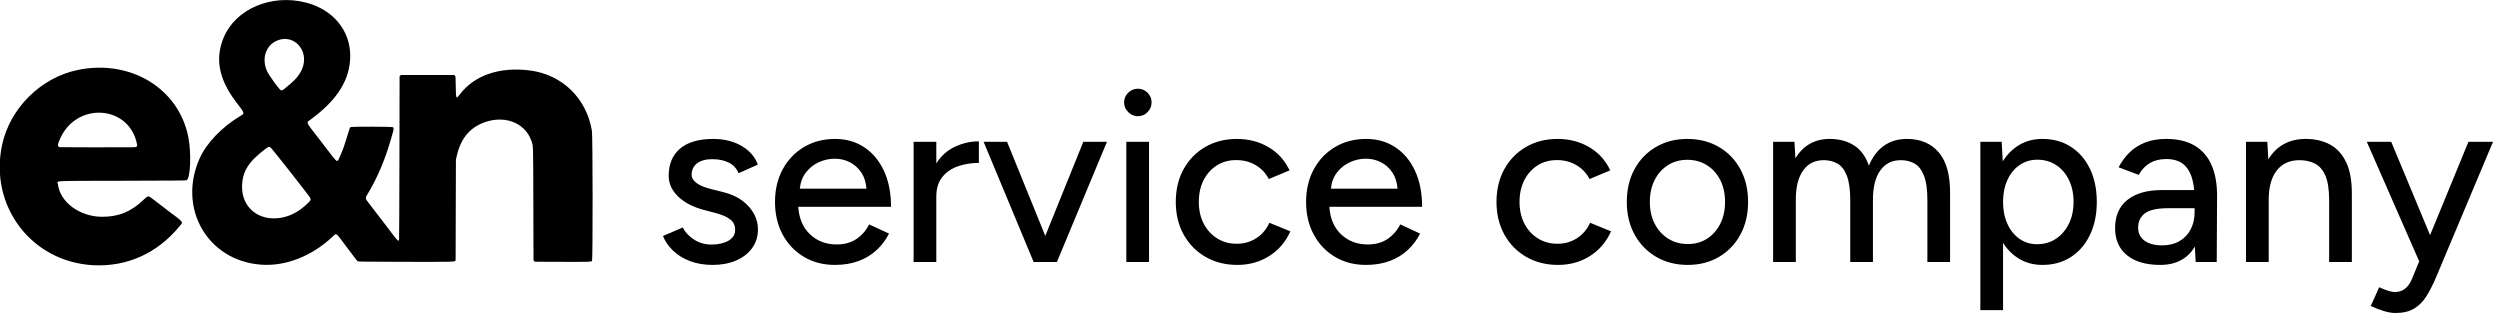
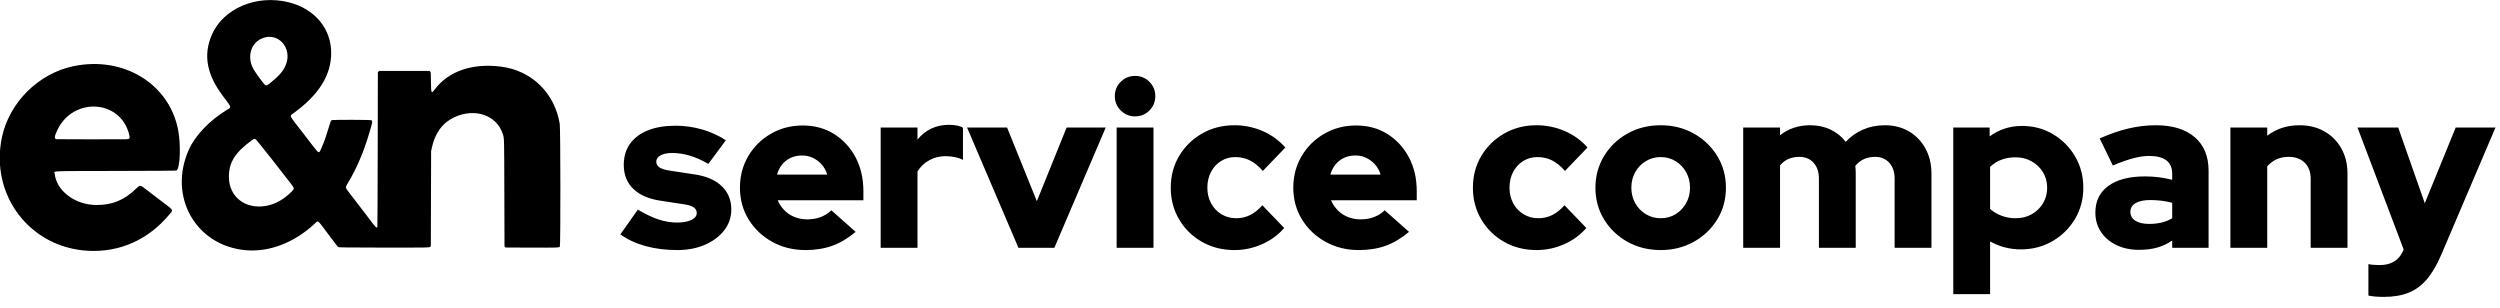
- <svg xmlns="http://www.w3.org/2000/svg" viewBox="0 0 2856.07 371.66" width="2856" height="372" role="img">
+ <svg xmlns="http://www.w3.org/2000/svg" viewBox="0 0 3020.32 371.66" width="3020" height="372" role="img">
  <path fill="#000" transform="translate(0.00 0.00) scale(1.0) translate(-91.67 -130.33)" d="M198.17 433.13C127.62 429.41 79.18 365.54 94.04 295.83C103.01 253.73 138.37 218.71 180.69 210.03C240.82 197.69 295.85 231.16 306.81 286.74C310.39 304.91 309.29 333.57 304.91 336.08C304.32 336.41 289.50 336.53 231.62 336.67C148.49 336.86 157.43 336.45 157.77 340.00C159.78 360.75 182.57 377.80 208.33 377.81C227.57 377.83 241.73 371.92 256.36 357.79C260.96 353.35 260.95 353.35 267.67 358.64C272.22 362.23 274.09 363.66 282.67 370.11C302.57 385.08 301.22 383.25 296.60 388.85C271.21 419.62 236.66 435.16 198.17 433.13ZM389.17 432.46C328.33 427.49 294.29 367.72 319.88 310.83C327.63 293.60 345.05 275.42 365.80 262.90C371.54 259.44 371.83 260.45 361.12 246.30C341.50 220.35 337.12 196.94 347.36 172.70C361.05 140.30 401.72 123.05 440.92 133.02C471.93 140.90 491.80 164.72 491.79 194.00C491.78 221.10 476.96 244.71 445.79 267.28C441.34 270.50 440.36 268.55 457.46 290.50C460.03 293.80 463.48 298.30 465.13 300.50C466.78 302.70 469.69 306.45 471.60 308.83C477.33 315.98 477.04 316.02 480.61 307.61C483.87 299.96 485.16 296.30 488.15 286.35C491.10 276.52 491.35 275.86 492.26 275.37C493.58 274.67 539.85 274.76 540.63 275.47C541.58 276.33 541.54 277.89 540.47 281.55C540.00 283.17 538.88 287.05 537.99 290.17C531.49 312.77 522.59 333.67 512.01 351.15C508.65 356.69 508.65 356.65 513.47 362.83C515.04 364.85 519.13 370.18 522.55 374.67C525.97 379.16 530.24 384.71 532.04 387.00C533.84 389.29 537.20 393.72 539.52 396.83C545.29 404.61 546.68 405.95 547.56 404.58C547.71 404.35 547.91 362.13 548.00 310.76L548.17 217.35L548.93 216.59L549.69 215.83L580.17 215.83L610.65 215.83L611.41 216.59C612.16 217.35 612.17 217.43 612.33 228.99C612.54 243.43 612.67 243.68 617.05 237.94C633.69 216.06 662.48 206.23 697.03 210.65C733.98 215.37 761.75 242.43 767.89 279.67C768.86 285.55 768.98 427.20 768.02 428.24C766.97 429.36 765.78 429.39 733.26 429.28L702.68 429.17L701.93 428.41L701.17 427.65L700.98 363.24C700.78 293.00 700.91 297.66 698.96 291.68C691.61 269.15 665.29 260.23 640.43 271.84C626.20 278.49 617.02 291.10 613.28 309.17L612.52 312.83L612.34 370.28L612.17 427.73L611.42 428.33C610.16 429.35 607.33 429.39 553.33 429.27C508.64 429.17 501.37 429.09 500.53 428.67C499.56 428.18 498.68 427.05 487.56 412.17C474.81 395.10 476.25 396.20 471.91 400.29C447.76 423.03 417.55 434.78 389.17 432.46ZM413.17 378.85C423.96 376.92 433.91 371.48 443.23 362.40C447.86 357.89 447.89 358.15 441.77 350.33C439.26 347.12 435.47 342.25 433.35 339.49C425.67 329.50 415.92 317.16 405.20 303.83C399.70 297.00 399.54 296.92 395.95 299.56C375.58 314.53 368.27 326.15 368.21 343.67C368.13 367.86 387.95 383.38 413.17 378.85ZM243.75 298.38C248.78 298.31 249.12 297.62 247.32 291.14C235.98 250.30 180.14 247.52 161.15 286.86C157.21 295.04 156.93 297.89 160.04 298.31C161.25 298.47 233.02 298.53 243.75 298.38ZM416.68 231.61C428.68 222.03 433.52 216.57 436.76 209.00C445.83 187.78 426.65 167.37 406.83 177.15C394.71 183.13 390.44 198.27 397.01 211.97C399.32 216.79 410.71 232.43 412.40 233.11C413.63 233.60 414.64 233.25 416.68 231.61Z" />
-   <path d="M814.16 302.47Q799.69 302.47 788.29 298.12Q776.9 293.78 769.04 286.3Q761.19 278.82 757.39 269.41L779.97 259.72Q784.37 268.18 793.16 273.7Q801.95 279.22 812.58 279.22Q824.52 279.22 832.18 274.82Q839.85 270.42 839.85 262.32Q839.85 254.79 834.08 250.38Q828.3 245.97 817.42 243.17L804.36 239.73Q785.3 234.66 774.62 224.26Q763.93 213.87 763.93 200.61Q763.93 180.61 776.96 169.58Q789.98 158.54 815.12 158.54Q827.45 158.54 837.71 162.17Q847.98 165.8 855.3 172.38Q862.62 178.96 865.78 187.88L843.73 197.74Q840.52 189.53 832.53 185.59Q824.54 181.66 813.82 181.66Q802.68 181.66 796.4 186.39Q790.13 191.13 790.13 199.63Q790.13 204.49 795.48 208.69Q800.83 212.89 811.27 215.54L825.97 219.22Q839.42 222.52 848.24 229.22Q857.06 235.93 861.49 244.35Q865.91 252.78 865.91 261.86Q865.91 274.22 859.14 283.41Q852.36 292.6 840.72 297.53Q829.09 302.47 814.16 302.47ZM953.87 302.47Q933.83 302.47 918.39 293.26Q902.95 284.06 894.17 267.86Q885.38 251.65 885.38 230.5Q885.38 209.36 894.23 193.15Q903.07 176.95 918.56 167.75Q934.06 158.54 954.07 158.54Q972.91 158.54 987.3 168.02Q1001.68 177.5 1009.81 194.9Q1017.93 212.3 1017.93 236.1H911.96Q913.33 256.29 925.56 267.69Q937.79 279.09 955.71 279.09Q969.4 279.09 978.63 272.71Q987.85 266.32 992.98 256.19L1015.64 266.68Q1010.16 277.5 1001.39 285.59Q992.62 293.68 980.7 298.07Q968.78 302.47 953.87 302.47ZM913.73 215.35H989.84Q989.02 204.4 983.92 196.82Q978.82 189.23 970.92 185.18Q963.03 181.13 953.54 181.13Q944.33 181.13 935.53 185.11Q926.72 189.1 920.78 196.76Q914.83 204.41 913.73 215.35ZM1043.74 299.17V161.84H1069.67V186.48Q1077.87 173.57 1091.02 167.43Q1104.16 161.29 1118.29 161.29V185.92Q1105.96 185.92 1094.84 189.63Q1083.72 193.34 1076.69 201.83Q1069.67 210.32 1069.67 224.55V299.17ZM1180.88 299.17 1123.71 161.84H1150.51L1194.16 269.31L1237.61 161.84H1264.6L1207.43 299.17ZM1286.74 299.17V161.84H1312.67V299.17ZM1299.9 132.59Q1293.62 132.59 1288.9 127.88Q1284.19 123.16 1284.19 116.88Q1284.19 110.32 1288.9 105.75Q1293.62 101.17 1299.9 101.17Q1306.46 101.17 1311.03 105.75Q1315.61 110.32 1315.61 116.88Q1315.61 123.16 1311.03 127.88Q1306.46 132.59 1299.9 132.59ZM1413.64 302.47Q1393.08 302.47 1377.17 293.26Q1361.25 284.06 1352.25 267.82Q1343.24 251.58 1343.24 230.5Q1343.24 209.36 1352.15 193.15Q1361.06 176.95 1376.89 167.75Q1392.73 158.54 1413.09 158.54Q1433.22 158.54 1449.2 167.94Q1465.17 177.34 1473.25 194.46L1449.52 204.35Q1444.38 194.35 1434.56 188.53Q1424.74 182.71 1412.31 182.71Q1399.76 182.71 1390.13 188.8Q1380.5 194.9 1375.03 205.66Q1369.56 216.43 1369.56 230.5Q1369.56 244.58 1375.13 255.31Q1380.7 266.03 1390.5 272.17Q1400.31 278.3 1412.85 278.3Q1425.4 278.3 1435.28 271.89Q1445.17 265.48 1450.19 254.31L1474.11 264.12Q1466.03 282.22 1450 292.34Q1433.97 302.47 1413.64 302.47ZM1560.59 302.47Q1540.55 302.47 1525.11 293.26Q1509.67 284.06 1500.89 267.86Q1492.11 251.65 1492.11 230.5Q1492.11 209.36 1500.95 193.15Q1509.79 176.95 1525.29 167.75Q1540.78 158.54 1560.79 158.54Q1579.64 158.54 1594.02 168.02Q1608.4 177.5 1616.53 194.9Q1624.65 212.3 1624.65 236.1H1518.68Q1520.05 256.29 1532.28 267.69Q1544.51 279.09 1562.43 279.09Q1576.13 279.09 1585.35 272.71Q1594.57 266.32 1599.71 256.19L1622.36 266.68Q1616.88 277.5 1608.11 285.59Q1599.34 293.68 1587.42 298.07Q1575.51 302.47 1560.59 302.47ZM1520.46 215.35H1596.57Q1595.74 204.4 1590.64 196.82Q1585.54 189.23 1577.65 185.18Q1569.75 181.13 1560.27 181.13Q1551.06 181.13 1542.25 185.11Q1533.44 189.1 1527.5 196.76Q1521.56 204.41 1520.46 215.35ZM1780.04 302.47Q1759.48 302.47 1743.56 293.26Q1727.65 284.06 1718.64 267.82Q1709.64 251.58 1709.64 230.5Q1709.64 209.36 1718.55 193.15Q1727.45 176.95 1743.29 167.75Q1759.12 158.54 1779.49 158.54Q1799.62 158.54 1815.59 167.94Q1831.56 177.34 1839.65 194.46L1815.92 204.35Q1810.78 194.35 1800.96 188.53Q1791.13 182.71 1778.7 182.71Q1766.15 182.71 1756.53 188.8Q1746.9 194.9 1741.43 205.66Q1735.96 216.43 1735.96 230.5Q1735.96 244.58 1741.53 255.31Q1747.1 266.03 1756.9 272.17Q1766.7 278.3 1779.25 278.3Q1791.8 278.3 1801.68 271.89Q1811.56 265.48 1816.58 254.31L1840.51 264.12Q1832.43 282.22 1816.4 292.34Q1800.37 302.47 1780.04 302.47ZM1928.21 302.47Q1907.81 302.47 1892.08 293.26Q1876.35 284.06 1867.43 267.86Q1858.5 251.65 1858.5 230.5Q1858.5 209.36 1867.29 193.15Q1876.07 176.95 1891.79 167.75Q1907.52 158.54 1927.63 158.54Q1948.03 158.54 1963.76 167.75Q1979.48 176.95 1988.27 193.15Q1997.06 209.36 1997.06 230.5Q1997.06 251.65 1988.28 267.86Q1979.5 284.06 1963.91 293.26Q1948.33 302.47 1928.21 302.47ZM1928.2 278.62Q1940.75 278.62 1950.28 272.46Q1959.81 266.3 1965.28 255.49Q1970.74 244.68 1970.74 230.5Q1970.74 216.33 1965.27 205.52Q1959.8 194.71 1950.02 188.55Q1940.24 182.39 1927.67 182.39Q1915.1 182.39 1905.43 188.55Q1895.77 194.71 1890.3 205.51Q1884.83 216.31 1884.83 230.49Q1884.83 244.66 1890.39 255.46Q1895.96 266.27 1905.77 272.44Q1915.58 278.62 1928.2 278.62ZM2025.65 299.17V161.84H2050.01L2051.15 180.75Q2057.54 169.88 2067.45 164.21Q2077.36 158.54 2090.27 158.54Q2106.71 158.54 2118.28 166.06Q2129.85 173.57 2135.07 189.14Q2141.08 174.32 2152.12 166.43Q2163.17 158.54 2178.39 158.54Q2201.7 158.54 2214.86 173.85Q2228.02 189.15 2227.83 220.62V299.17H2201.9V228.86Q2201.9 210.31 2197.96 200.43Q2194.02 190.55 2187.35 186.73Q2180.69 182.9 2171.94 182.82Q2156.61 182.67 2148.16 194.45Q2139.7 206.23 2139.7 227.87V299.17H2113.78V228.86Q2113.78 210.31 2109.84 200.43Q2105.89 190.55 2099.23 186.73Q2092.56 182.9 2083.82 182.82Q2068.48 182.67 2060.03 194.45Q2051.58 206.23 2051.58 227.87V299.17ZM2262.41 354.1V161.84H2286.77L2288.02 184.16Q2295.52 172.08 2307.05 165.31Q2318.58 158.54 2333.37 158.54Q2351.89 158.54 2365.86 167.55Q2379.83 176.55 2387.64 192.72Q2395.44 208.88 2395.44 230.51Q2395.44 251.85 2387.64 268.15Q2379.83 284.46 2365.86 293.46Q2351.89 302.47 2333.37 302.47Q2318.66 302.47 2307.24 295.78Q2295.83 289.09 2288.34 277.25V354.1ZM2327.24 278.82Q2339.38 278.82 2348.72 272.64Q2358.06 266.46 2363.47 255.56Q2368.89 244.65 2368.89 230.5Q2368.89 216.35 2363.63 205.45Q2358.37 194.56 2349.02 188.42Q2339.67 182.27 2327.51 182.27Q2316.12 182.27 2307.21 188.42Q2298.31 194.57 2293.32 205.47Q2288.34 216.37 2288.34 230.51Q2288.34 244.66 2293.32 255.58Q2298.3 266.5 2307.08 272.66Q2315.85 278.82 2327.24 278.82ZM2467.96 302.47Q2443.53 302.47 2429.93 291.41Q2416.34 280.35 2416.34 260.44Q2416.34 239.33 2430.46 228.14Q2444.58 216.94 2469.93 216.94H2506.64Q2505.15 199.43 2497.53 190.48Q2489.91 181.52 2474.78 181.52Q2464.12 181.52 2456.34 185.94Q2448.55 190.36 2443.32 199.62L2420.35 190.93Q2425.2 181.56 2432.54 174.26Q2439.89 166.96 2450.33 162.75Q2460.77 158.54 2474.78 158.54Q2494.36 158.54 2507.3 166.22Q2520.24 173.9 2526.61 188.54Q2532.98 203.17 2532.85 224.38L2532.45 299.17H2508.42L2507.44 281.52Q2501.65 291.57 2491.67 297.02Q2481.69 302.47 2467.96 302.47ZM2470.27 280.14Q2481.36 280.14 2489.72 275.38Q2498.08 270.61 2502.63 262.01Q2507.18 253.41 2507.18 241.97V237.69H2477.11Q2458.26 237.69 2450.46 243.52Q2442.66 249.36 2442.66 259.92Q2442.66 269.4 2449.95 274.77Q2457.23 280.14 2470.27 280.14ZM2565.91 299.17V161.84H2590.27L2591.4 181.92Q2598.19 170.55 2608.98 164.55Q2619.77 158.54 2634.05 158.54Q2650.21 158.54 2662.08 165.08Q2673.95 171.61 2680.48 185.54Q2687.01 199.47 2686.82 221.99V299.17H2660.89V228.86Q2660.89 210.31 2656.56 200.43Q2652.22 190.55 2644.68 186.73Q2637.13 182.9 2627.4 182.82Q2610.5 182.67 2601.17 194.45Q2591.84 206.23 2591.84 227.87V299.17ZM2736.58 357.4Q2730.69 357.4 2723.31 355.16Q2715.93 352.92 2708.44 349.39L2718.02 327.98Q2723.98 330.65 2728.5 332.06Q2733.01 333.47 2735.83 333.47Q2742.77 333.47 2747.54 329.71Q2752.31 325.94 2755.29 318.96L2763.75 298.38L2703.91 161.84H2731.81L2776.2 268.45L2820.01 161.84H2848.1L2783.17 316.26Q2777.84 328.9 2772.05 338.14Q2766.26 347.39 2757.92 352.39Q2749.58 357.4 2736.58 357.4Z" />
+   <path d="M818.14 301.92Q797.54 301.92 779.96 297.11Q762.38 292.3 749.47 282.97L770.62 253.03Q784.35 261.27 795.61 264.97Q806.88 268.68 817.86 268.68Q828.85 268.68 835.3 265.52Q841.76 262.37 841.76 257.15Q841.76 253.03 838.19 250.42Q834.62 247.81 826.93 246.71L798.09 242.32Q776.39 239.02 764.99 227.9Q753.59 216.77 753.59 198.92Q753.59 184.09 761.14 173.51Q768.7 162.94 782.71 157.31Q796.71 151.68 816.21 151.68Q832.14 151.68 847.8 156.07Q863.46 160.47 876.91 169.26L855.77 197.82Q843.95 190.95 833.24 187.8Q822.53 184.64 811.82 184.64Q803.31 184.64 798.09 187.52Q792.87 190.4 792.87 195.07Q792.87 199.47 796.71 202.08Q800.56 204.69 809.9 206.06L838.74 210.45Q860.16 213.48 871.83 224.6Q883.51 235.72 883.51 252.75Q883.51 267.03 874.99 278.02Q866.48 289.01 851.78 295.46Q837.09 301.92 818.14 301.92ZM973.05 301.92Q950.8 301.92 932.81 291.89Q914.82 281.87 904.38 264.84Q893.94 247.81 893.94 226.66Q893.94 205.51 903.97 188.48Q913.99 171.45 931.3 161.43Q948.6 151.4 969.75 151.4Q991.17 151.4 1007.65 161.7Q1024.13 172 1033.61 189.86Q1043.08 207.71 1043.08 230.78V241.77H939.54Q942.56 248.63 947.64 253.85Q952.72 259.07 959.86 261.95Q967 264.84 975.24 264.84Q984.31 264.84 991.72 261.95Q999.14 259.07 1004.36 253.85L1033.75 279.94Q1020.01 291.48 1005.59 296.7Q991.17 301.92 973.05 301.92ZM938.71 210.73H999.41Q997.22 203.59 992.68 198.51Q988.15 193.43 982.11 190.54Q976.07 187.66 968.93 187.66Q961.51 187.66 955.47 190.4Q949.42 193.15 945.17 198.23Q940.91 203.31 938.71 210.73ZM1063.96 299.17V153.87H1108.45V168.43Q1115.59 159.64 1125.21 155.11Q1134.82 150.58 1146.63 150.58Q1158.44 150.85 1163.38 154.15V192.88Q1158.99 190.68 1153.5 189.58Q1148 188.48 1142.24 188.48Q1131.8 188.48 1122.87 193.29Q1113.95 198.1 1108.45 206.88V299.17ZM1230.4 299.17 1168.33 153.87H1216.67L1252.65 242.86L1288.63 153.87H1335.87L1273.8 299.17ZM1349.05 299.17V153.87H1393.55V299.17ZM1371.3 140.42Q1361.14 140.42 1354 133.28Q1346.86 126.13 1346.86 115.97Q1346.86 105.7 1354 98.62Q1361.14 91.53 1371.3 91.53Q1381.57 91.53 1388.66 98.62Q1395.75 105.7 1395.75 115.97Q1395.75 126.13 1388.66 133.28Q1381.57 140.42 1371.3 140.42ZM1491.33 301.92Q1469.63 301.92 1452.19 292.03Q1434.75 282.14 1424.59 264.97Q1414.42 247.81 1414.42 226.66Q1414.42 205.24 1424.59 188.21Q1434.75 171.18 1452.19 161.15Q1469.63 151.13 1491.33 151.13Q1509.18 151.13 1525.39 158.13Q1541.59 165.14 1552.85 178.04L1525.66 206.33Q1517.97 197.55 1510.01 193.56Q1502.04 189.58 1492.43 189.58Q1482.81 189.58 1475.12 194.39Q1467.43 199.19 1463.04 207.57Q1458.64 215.95 1458.64 226.66Q1458.64 237.1 1463.18 245.47Q1467.71 253.85 1475.67 258.66Q1483.64 263.46 1493.53 263.46Q1502.59 263.46 1510.28 259.62Q1517.97 255.77 1525.11 247.81L1551.48 275.27Q1540.49 287.91 1524.56 294.91Q1508.63 301.92 1491.33 301.92ZM1641.57 301.92Q1619.32 301.92 1601.33 291.89Q1583.34 281.87 1572.9 264.84Q1562.47 247.81 1562.47 226.66Q1562.47 205.51 1572.49 188.48Q1582.52 171.45 1599.82 161.43Q1617.12 151.4 1638.27 151.4Q1659.7 151.4 1676.17 161.7Q1692.65 172 1702.13 189.86Q1711.61 207.71 1711.61 230.78V241.77H1608.06Q1611.08 248.63 1616.16 253.85Q1621.24 259.07 1628.38 261.95Q1635.53 264.84 1643.76 264.84Q1652.83 264.84 1660.24 261.95Q1667.66 259.07 1672.88 253.85L1702.27 279.94Q1688.53 291.48 1674.11 296.7Q1659.7 301.92 1641.57 301.92ZM1607.24 210.73H1667.93Q1665.74 203.59 1661.21 198.51Q1656.67 193.43 1650.63 190.54Q1644.59 187.66 1637.45 187.66Q1630.03 187.66 1623.99 190.4Q1617.95 193.15 1613.69 198.23Q1609.43 203.31 1607.24 210.73ZM1856.35 301.92Q1834.65 301.92 1817.21 292.03Q1799.77 282.14 1789.61 264.97Q1779.45 247.81 1779.45 226.66Q1779.45 205.24 1789.61 188.21Q1799.77 171.18 1817.21 161.15Q1834.65 151.13 1856.35 151.13Q1874.2 151.13 1890.41 158.13Q1906.61 165.14 1917.88 178.04L1890.68 206.33Q1882.99 197.55 1875.03 193.56Q1867.06 189.58 1857.45 189.58Q1847.84 189.58 1840.15 194.39Q1832.46 199.19 1828.06 207.57Q1823.67 215.95 1823.67 226.66Q1823.67 237.1 1828.2 245.47Q1832.73 253.85 1840.7 258.66Q1848.66 263.46 1858.55 263.46Q1867.61 263.46 1875.3 259.62Q1882.99 255.77 1890.13 247.81L1916.5 275.27Q1905.52 287.91 1889.59 294.91Q1873.66 301.92 1856.35 301.92ZM2006.32 301.92Q1984.07 301.92 1966.18 291.93Q1948.29 281.94 1937.89 264.86Q1927.49 247.78 1927.49 226.64Q1927.49 205.51 1937.89 188.35Q1948.29 171.19 1966.18 161.16Q1984.07 151.13 2006.32 151.13Q2028.49 151.13 2046.35 161.14Q2064.2 171.16 2074.67 188.29Q2085.14 205.42 2085.14 226.61Q2085.14 247.81 2074.67 264.88Q2064.2 281.95 2046.35 291.93Q2028.49 301.92 2006.32 301.92ZM2006.32 263.46Q2016.48 263.46 2024.42 258.53Q2032.37 253.6 2037.06 245.25Q2041.75 236.9 2041.75 226.66Q2041.75 216.22 2037.08 207.85Q2032.41 199.47 2024.34 194.52Q2016.27 189.58 2006.35 189.58Q1996.43 189.58 1988.33 194.52Q1980.22 199.47 1975.55 207.8Q1970.88 216.13 1970.88 226.66Q1970.88 236.9 1975.55 245.24Q1980.22 253.58 1988.3 258.52Q1996.39 263.46 2006.32 263.46ZM2106.02 299.17V153.87H2150.51V163.21Q2165.89 151.13 2186.77 151.13Q2200.5 151.13 2211.49 156.35Q2222.47 161.57 2229.89 171.18Q2238.68 161.57 2250.76 156.35Q2262.85 151.13 2277.13 151.13Q2293.61 151.13 2306.24 158.54Q2318.88 165.96 2326.16 179.14Q2333.44 192.33 2333.44 209.63V299.17H2288.94V215.67Q2288.94 203.59 2282.49 196.45Q2276.03 189.31 2265.32 189.31Q2257.9 189.31 2251.86 192.05Q2245.82 194.8 2241.43 200.29Q2241.7 202.49 2241.84 204.82Q2241.97 207.16 2241.97 209.63V299.17H2197.48V215.67Q2197.48 203.59 2191.02 196.45Q2184.57 189.31 2173.86 189.31Q2166.44 189.31 2160.54 191.92Q2154.63 194.52 2150.51 199.74V299.17ZM2359.8 355.2V153.87H2403.75V164.59Q2421.05 151.95 2442.75 151.95Q2463.64 151.95 2480.42 161.99Q2497.19 172.03 2507.05 188.91Q2516.91 205.79 2516.91 226.66Q2516.91 247.53 2506.84 264.38Q2496.78 281.22 2479.65 291.16Q2462.53 301.09 2441.38 301.09Q2431.31 301.09 2421.92 298.62Q2412.54 296.15 2404.3 291.48V355.2ZM2435.06 263.46Q2446.05 263.46 2454.56 258.66Q2463.08 253.85 2468.16 245.54Q2473.24 237.23 2473.24 226.73Q2473.24 216.22 2468.18 207.88Q2463.12 199.53 2454.45 194.69Q2445.77 189.86 2435.15 189.86Q2425.72 189.86 2418.03 192.74Q2410.34 195.62 2404.3 201.39V252.2Q2410.07 257.42 2418.07 260.44Q2426.08 263.46 2435.06 263.46ZM2584.2 301.64Q2568.82 301.64 2556.87 295.87Q2544.92 290.11 2538.2 279.94Q2531.47 269.78 2531.47 256.6Q2531.47 235.72 2547.26 224.33Q2563.05 212.93 2591.34 212.93Q2608.37 212.93 2624.3 217.05V209.91Q2624.3 198.92 2617.3 193.56Q2610.29 188.21 2596.56 188.21Q2588.05 188.21 2577.47 190.95Q2566.9 193.7 2552.61 199.74L2536.68 167.06Q2554.54 159.09 2571.15 155.11Q2587.77 151.13 2604.53 151.13Q2634.74 151.13 2651.49 165.55Q2668.25 179.97 2668.25 206.06V299.17H2624.3V290.38Q2615.51 296.42 2605.76 299.03Q2596.01 301.64 2584.2 301.64ZM2573.76 255.77Q2573.76 262.64 2579.81 266.49Q2585.85 270.33 2596.56 270.33Q2604.53 270.33 2611.53 268.68Q2618.53 267.03 2624.3 263.46V244.79Q2617.98 243.14 2611.39 242.32Q2604.8 241.49 2597.93 241.49Q2586.4 241.49 2580.08 245.2Q2573.76 248.91 2573.76 255.77ZM2694.61 299.17V153.87H2739.11V163.76Q2755.59 151.13 2778.11 151.13Q2795.14 151.13 2808.19 158.54Q2821.23 165.96 2828.65 179.14Q2836.06 192.33 2836.06 209.63V299.17H2791.57V215.67Q2791.57 203.59 2784.43 196.45Q2777.29 189.31 2765.2 189.31Q2756.69 189.31 2750.23 192.33Q2743.78 195.35 2739.11 200.84V299.17ZM2879.73 358.5Q2874.52 358.5 2869.57 358.08Q2864.63 357.67 2861.33 356.85V318.95Q2866.83 320.04 2875.07 320.04Q2896.49 320.04 2903.9 301.37V301.09L2848.15 153.87H2897.31L2929.45 245.34L2966.8 153.87H3014.87L2949.77 306.59Q2941.81 325.54 2932.19 336.94Q2922.58 348.33 2909.95 353.42Q2897.31 358.5 2879.73 358.5Z" />
</svg>
